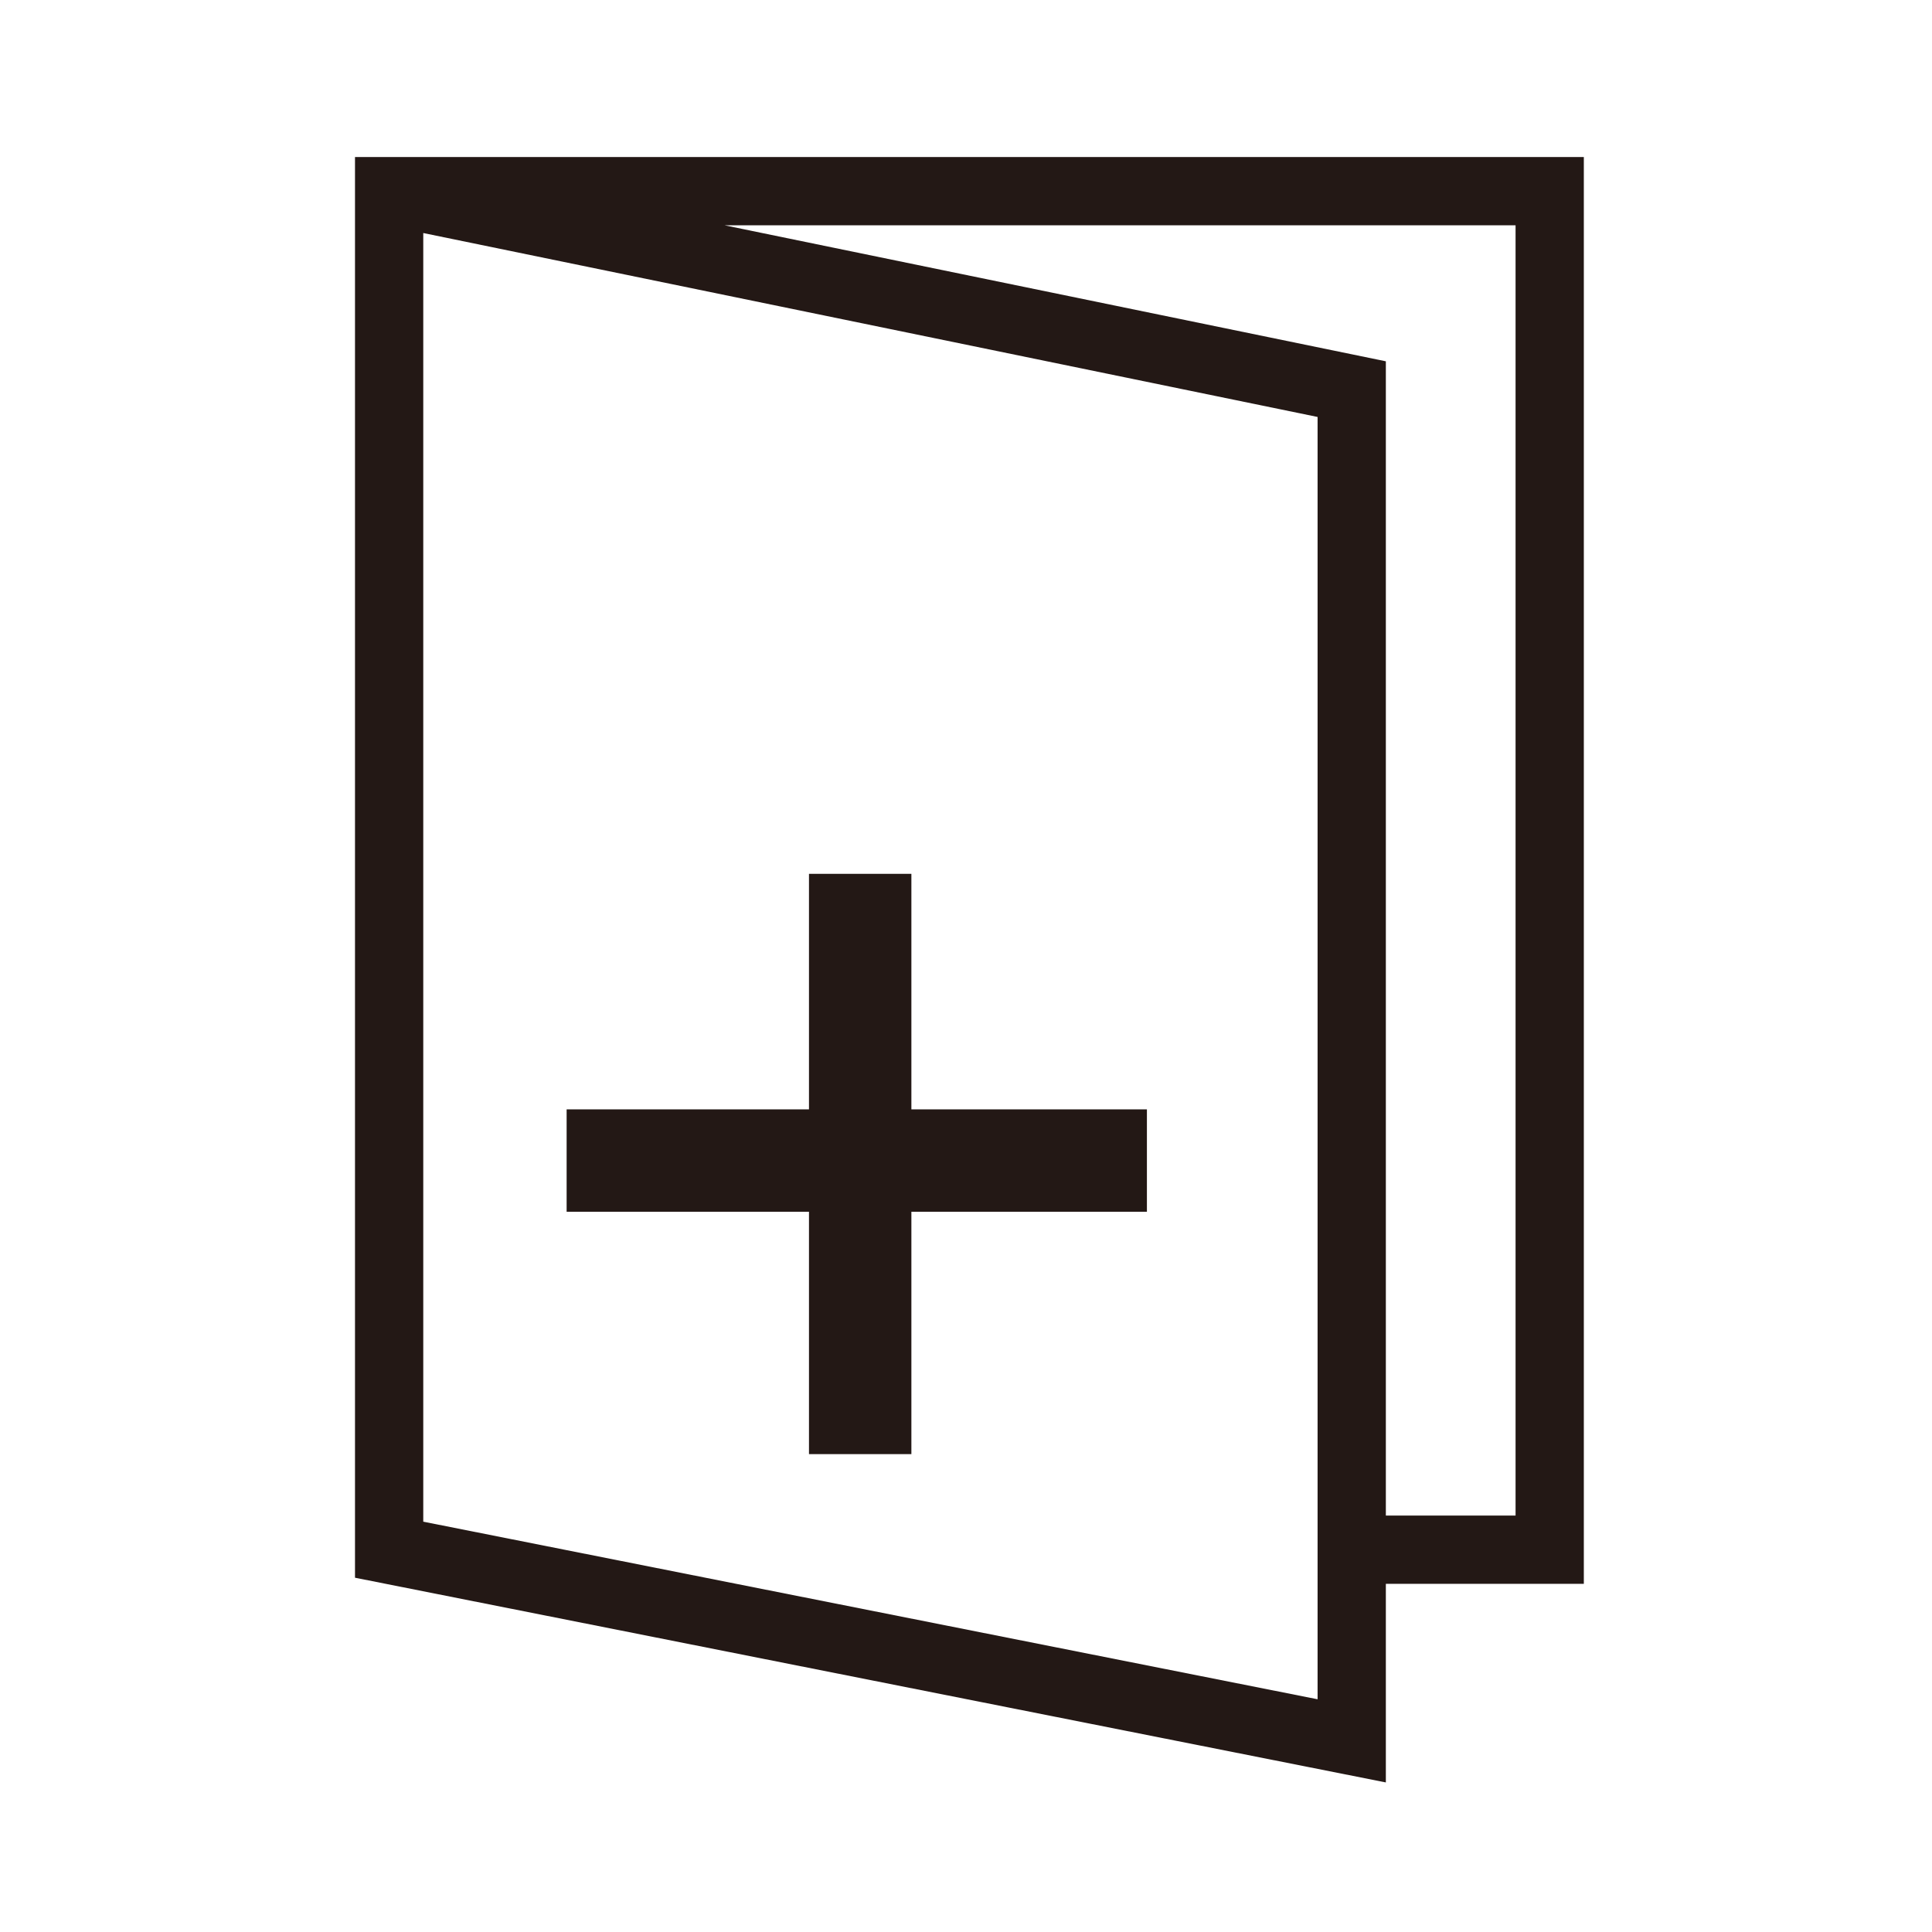
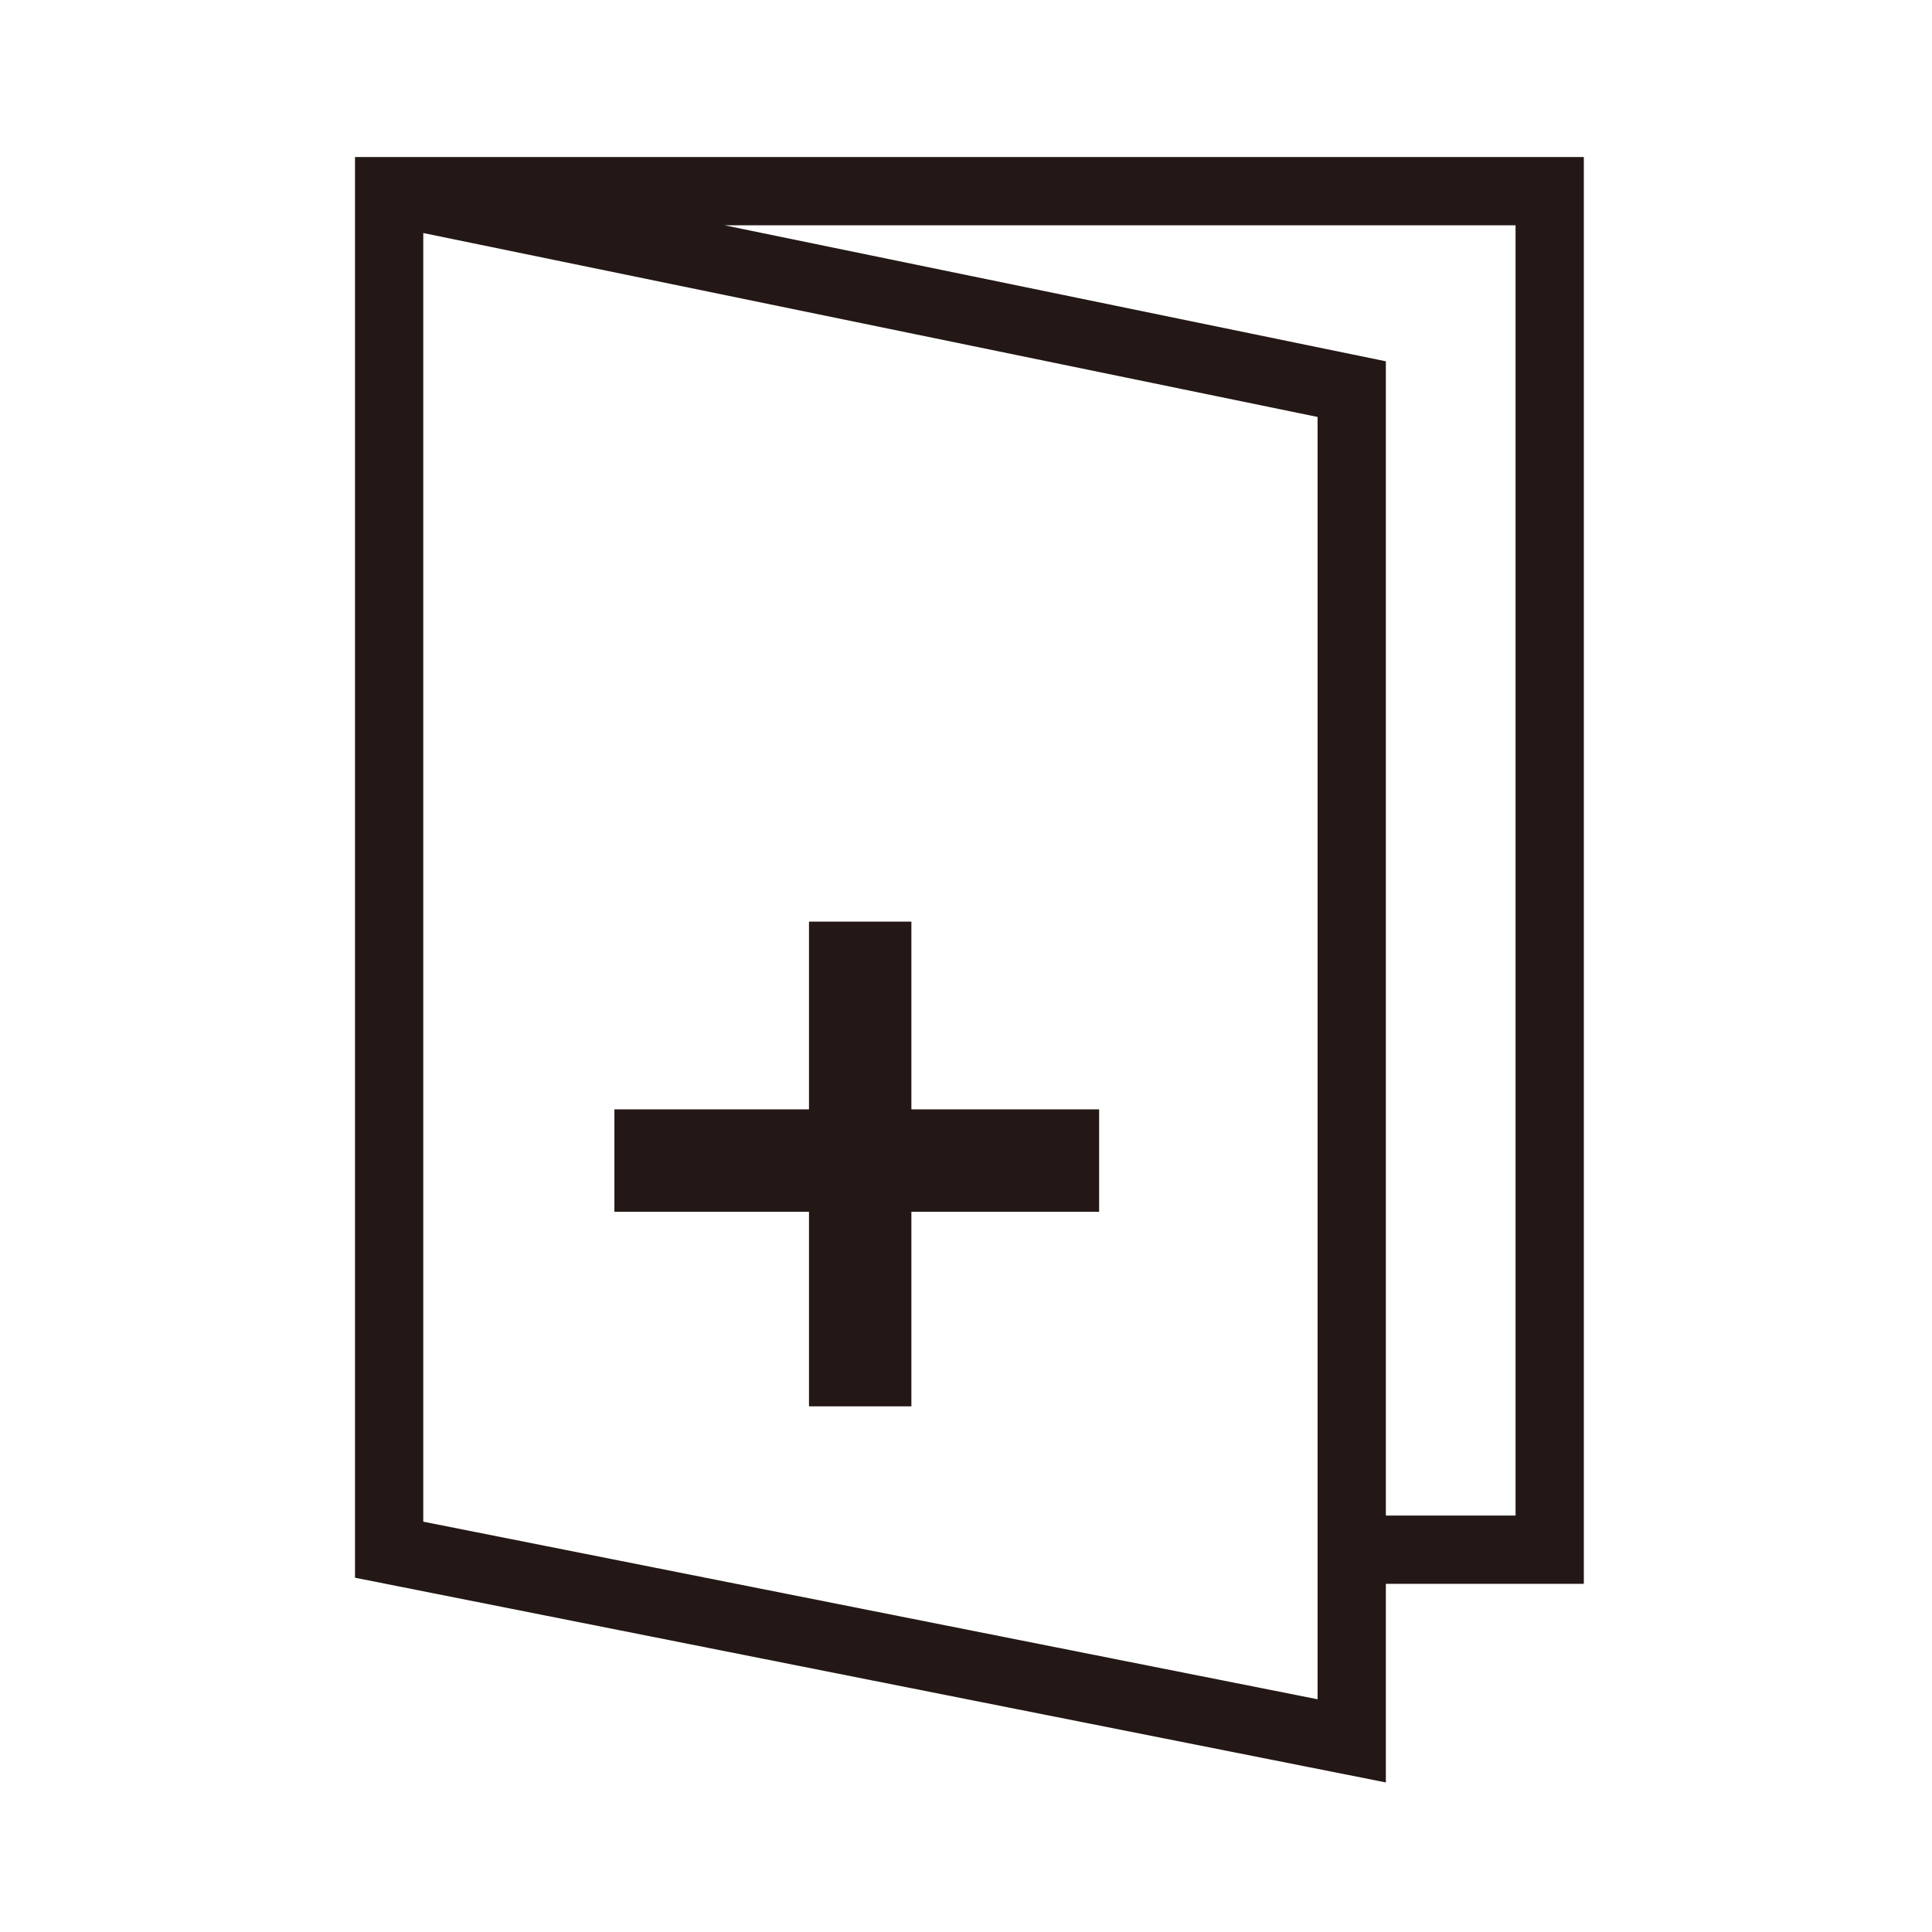
- <svg xmlns="http://www.w3.org/2000/svg" version="1.1" x="0px" y="0px" viewBox="0 0 28.3 28.3" enable-background="new 0 0 28.3 28.3" xml:space="preserve">
-   <g id="图层_1">
+ <svg xmlns="http://www.w3.org/2000/svg" version="1.1" id="图层_1" x="0px" y="0px" viewBox="0 0 28.3 28.3" enable-background="new 0 0 28.3 28.3" xml:space="preserve">
+   <g id="图层_1_1_">
    <g id="图层_2_1_">
	</g>
    <path fill="none" stroke="#231815" stroke-miterlimit="10" d="M5.7,2.8" />
  </g>
  <g id="图层_3_1_">
-     <line fill="none" stroke="#231815" stroke-width="1.5" stroke-miterlimit="10" x1="8.3" y1="17" x2="16.8" y2="17" />
-     <line fill="none" stroke="#231815" stroke-width="1.5" stroke-miterlimit="10" x1="12.6" y1="12.8" x2="12.6" y2="21.3" />
+     <line fill="none" stroke="#231815" stroke-width="1.5" stroke-miterlimit="10" x1="9" y1="17" x2="16.1" y2="17" />
+     <line fill="none" stroke="#231815" stroke-width="1.5" stroke-miterlimit="10" x1="12.6" y1="13.5" x2="12.6" y2="20.6" />
  </g>
-   <g id="图层_2">
+   <g id="图层_2_2_">
    <polyline fill="none" stroke="#231815" stroke-miterlimit="10" points="19.8,22.7 22.7,22.7 22.7,2.8 5.7,2.8 5.7,22.7 19.8,25.5    19.8,5.7 5.7,2.8  " />
  </g>
</svg>
